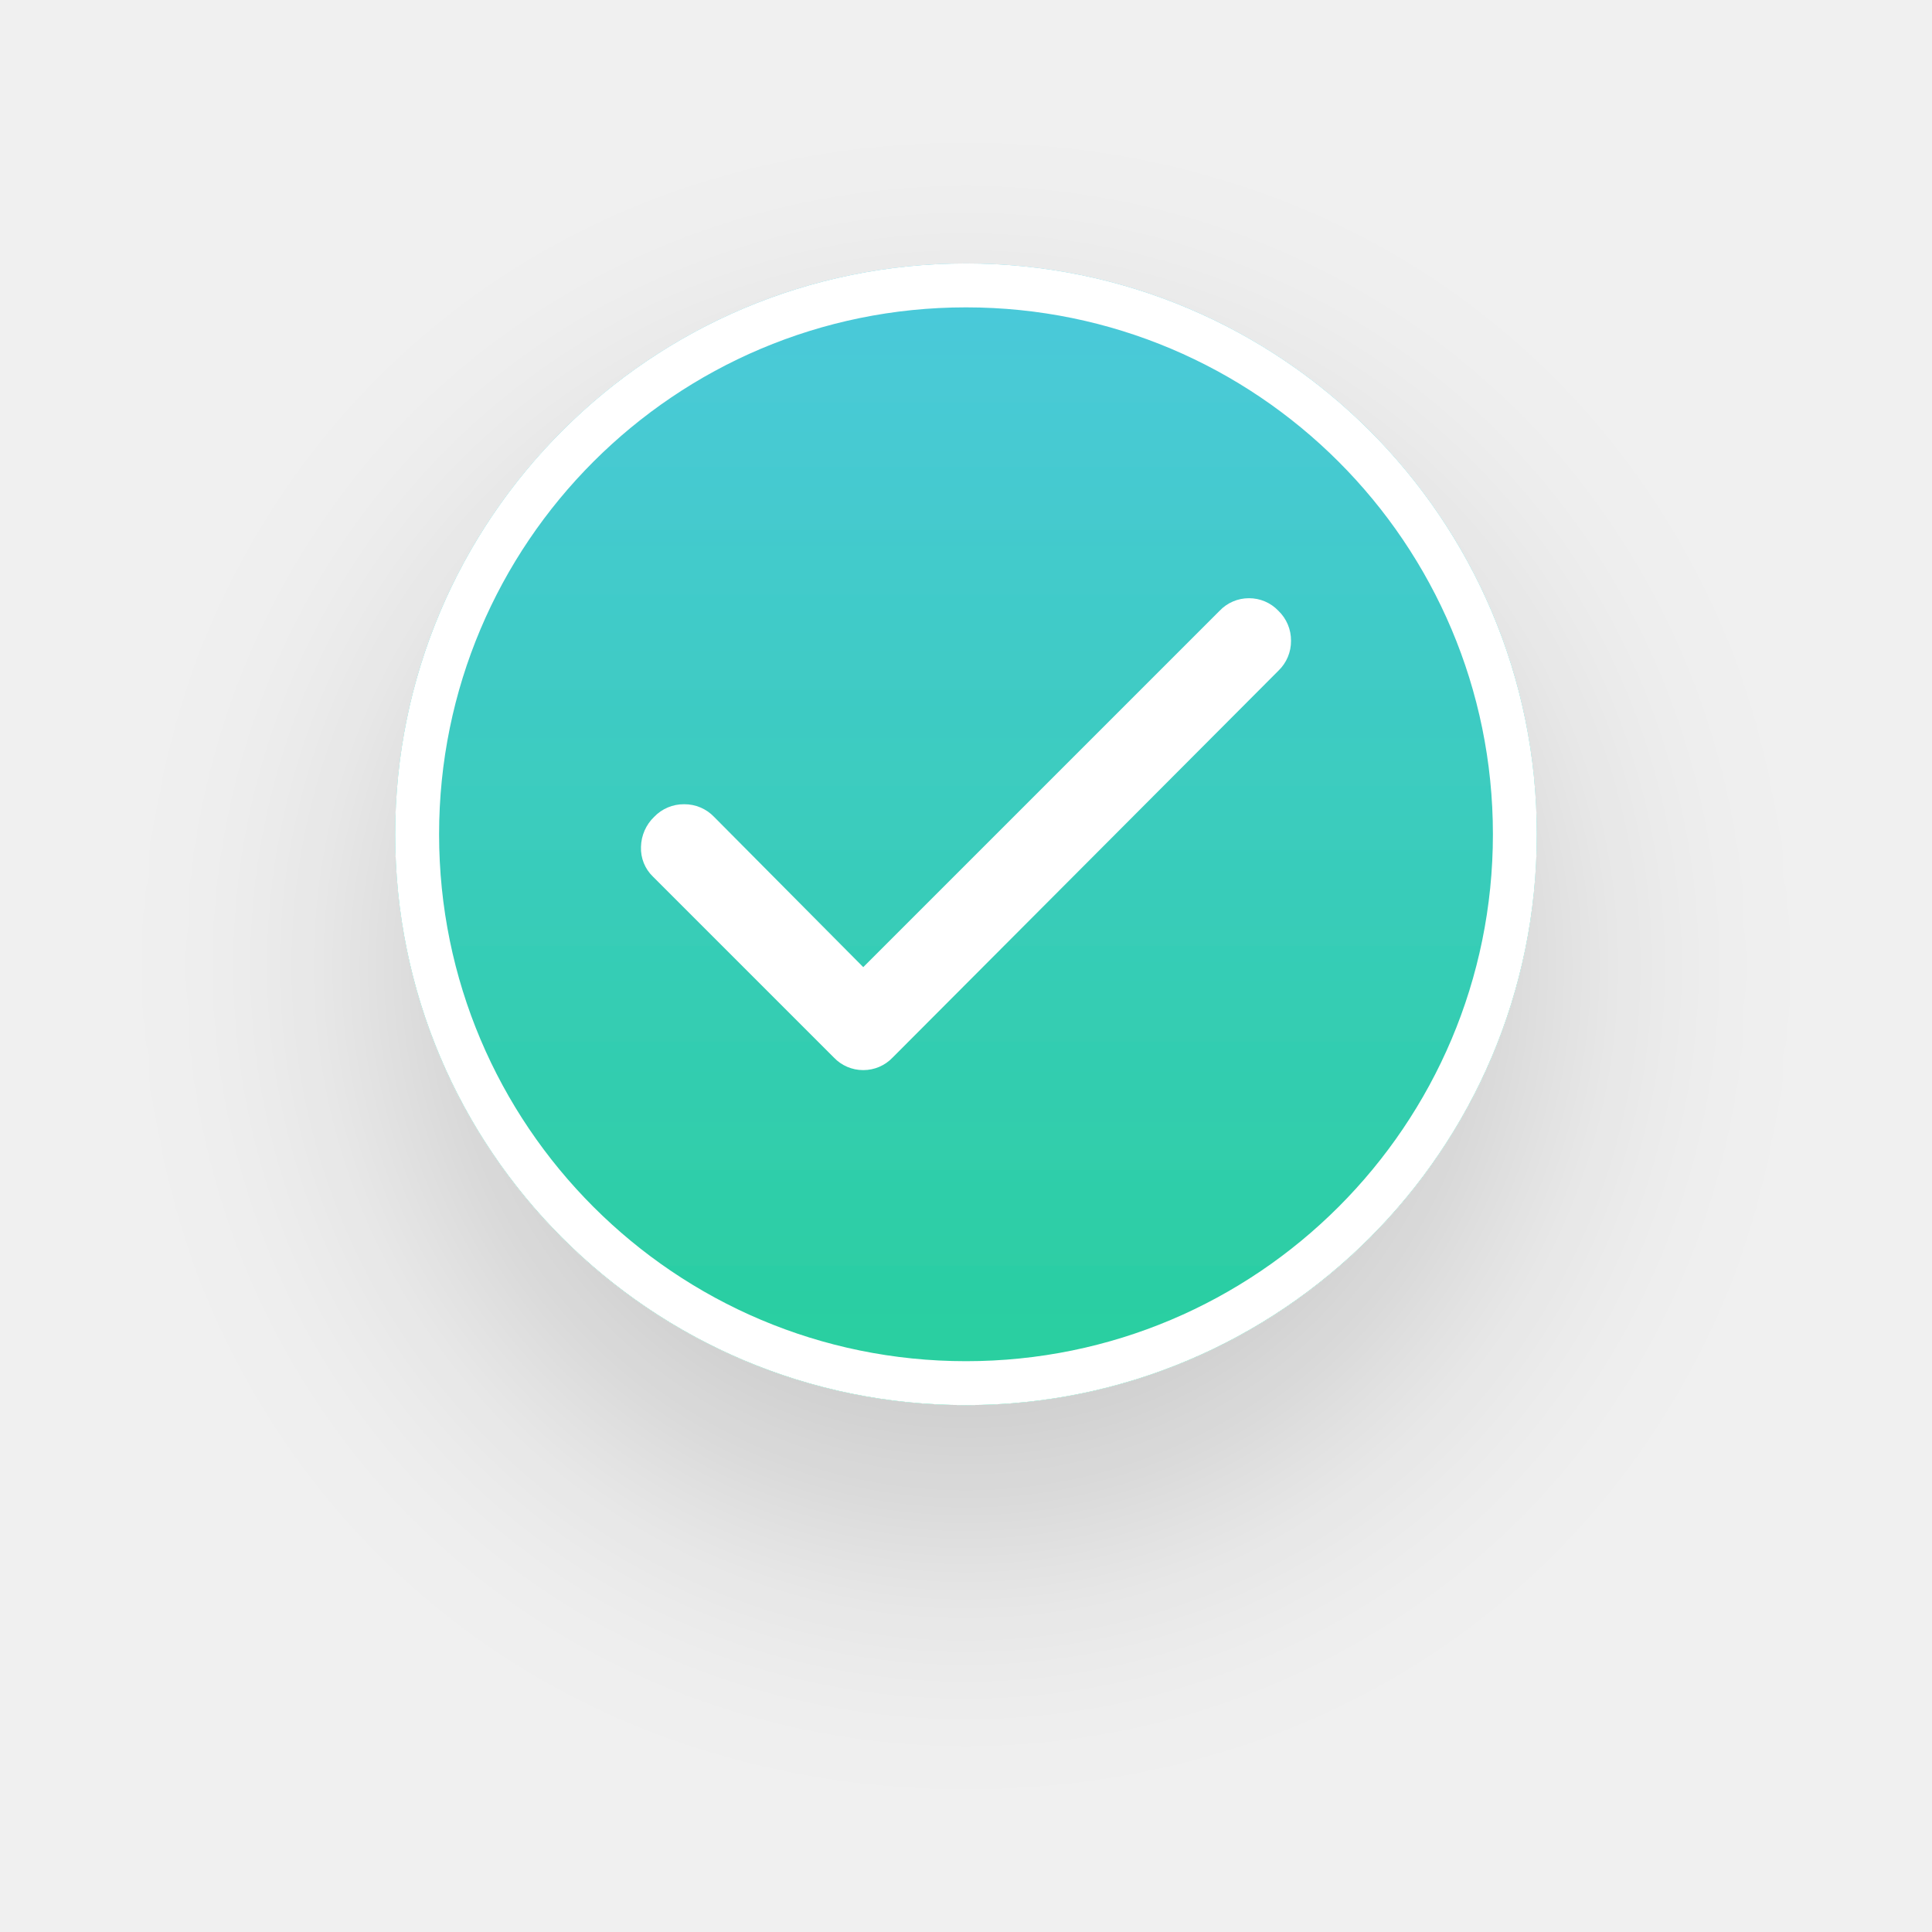
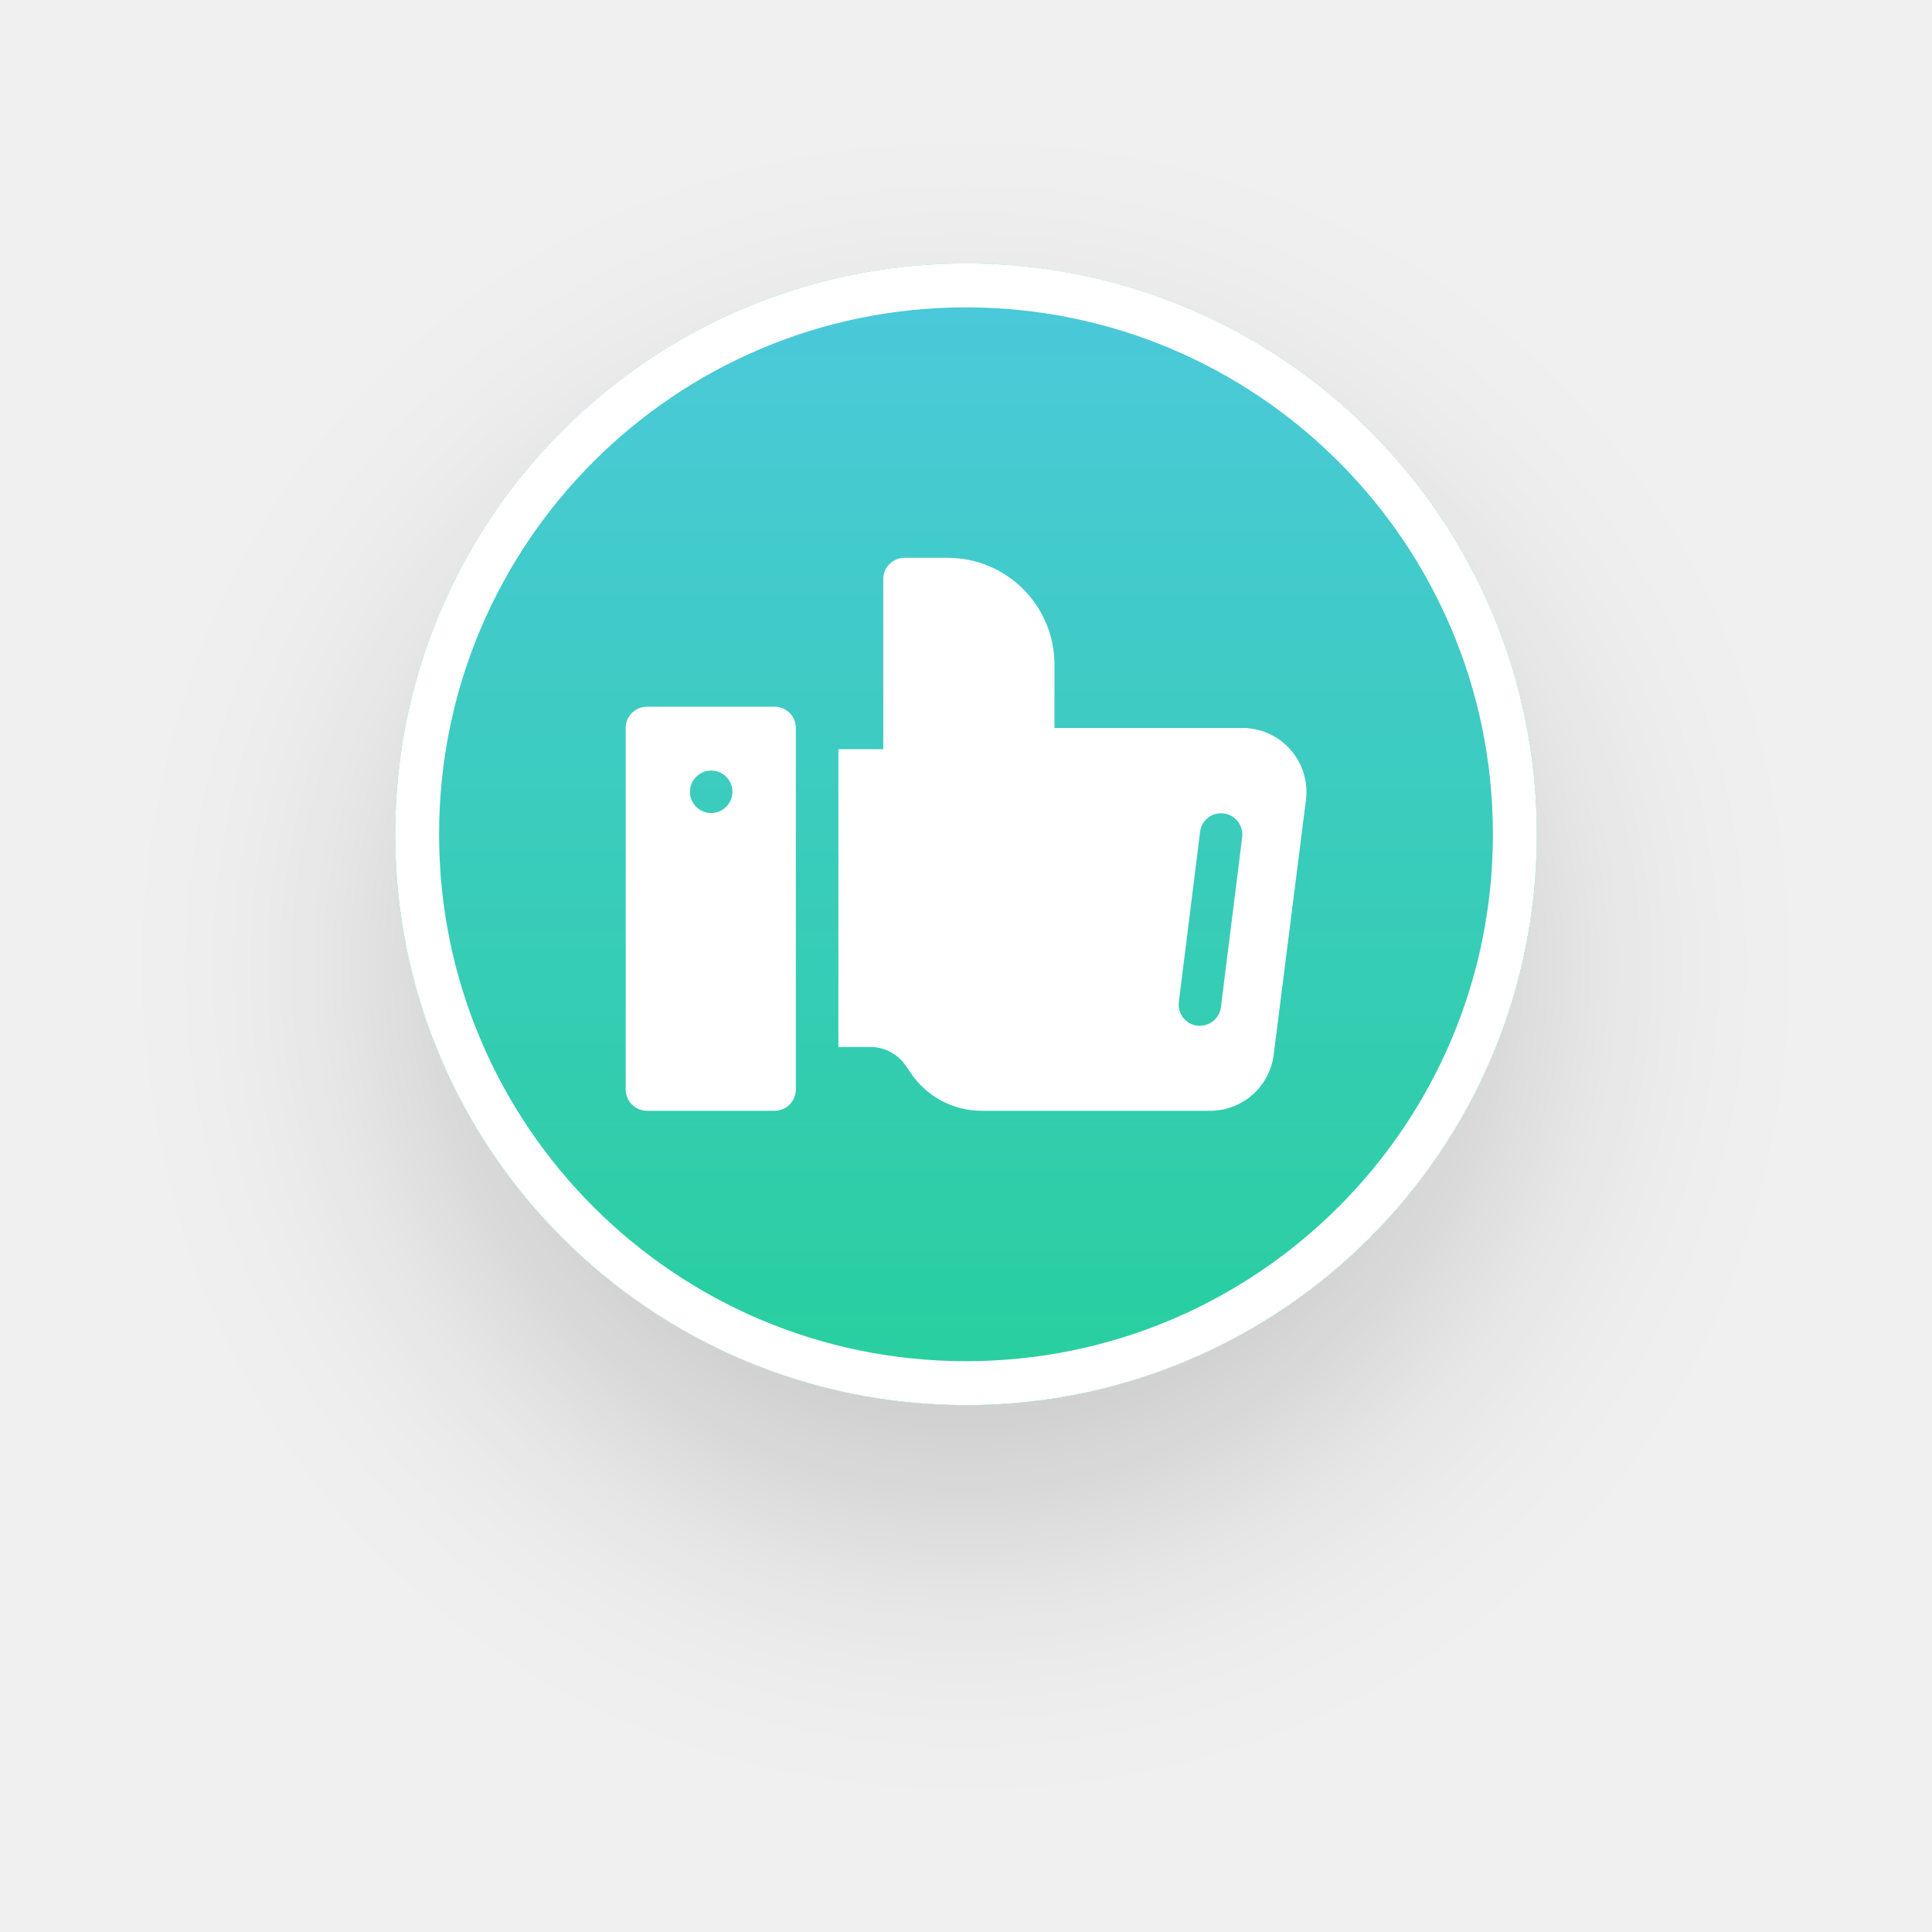
<svg xmlns="http://www.w3.org/2000/svg" width="44" height="44" viewBox="0 0 44 44">
  <defs>
    <linearGradient id="linear-gradient" x1="0.5" x2="0.5" y2="1" gradientUnits="objectBoundingBox">
      <stop offset="0" stop-color="#4cc9dc" />
      <stop offset="1" stop-color="#28cf9d" />
    </linearGradient>
    <filter id="Rectángulo_137" x="0" y="0" width="44" height="44" filterUnits="userSpaceOnUse">
      <feOffset dy="3" input="SourceAlpha" />
      <feGaussianBlur stdDeviation="3" result="blur" />
      <feFlood flood-opacity="0.161" />
      <feComposite operator="in" in2="blur" />
      <feComposite in="SourceGraphic" />
    </filter>
+     <clipPath id="clip-path">
+       <rect id="Rectángulo_282" data-name="Rectángulo 282" width="15.5" height="12.593" fill="#fff" />
+     </clipPath>
  </defs>
  <g id="Icon_Aceptado" transform="translate(-320 21)">
    <g transform="matrix(1, 0, 0, 1, 320, -21)" filter="url(#Rectángulo_137)">
      <g id="Rectángulo_137-2" data-name="Rectángulo 137" transform="translate(9 6)" stroke="#fff" stroke-width="1" fill="url(#linear-gradient)">
        <rect width="26" height="26" rx="13" stroke="none" />
        <rect x="0.5" y="0.5" width="25" height="25" rx="12.5" fill="none" />
      </g>
    </g>
-     <path id="Trazado_790" data-name="Trazado 790" d="M175.543-696.6l8.115-8.115a.918.918,0,0,1,.67-.287.918.918,0,0,1,.67.287.932.932,0,0,1,.287.682.932.932,0,0,1-.287.682l-8.785,8.809a.919.919,0,0,1-.67.287.919.919,0,0,1-.67-.287l-4.117-4.117a.891.891,0,0,1-.275-.682.977.977,0,0,1,.3-.682.932.932,0,0,1,.682-.287.932.932,0,0,1,.682.287Z" transform="translate(164.117 697.626)" fill="#fff" />
+     <g id="Grupo_847" data-name="Grupo 847" transform="translate(334.25 -8.296)">
+       <g id="Grupo_846" data-name="Grupo 846" transform="translate(0 0)" clip-path="url(#clip-path)">
+         <path id="Trazado_970" data-name="Trazado 970" d="M3.391,10.645H.484A.484.484,0,0,0,0,11.129v8.234a.484.484,0,0,0,.484.484H3.391a.484.484,0,0,0,.484-.484V11.129a.484.484,0,0,0-.484-.484M1.942,13.067a.484.484,0,1,1,.489-.484.487.487,0,0,1-.489.484" transform="translate(0 -7.254)" fill="#fff" />
+         <path id="Trazado_971" data-name="Trazado 971" d="M24.4,3.875H20.129V2.422A2.433,2.433,0,0,0,17.688,0h-.974a.483.483,0,0,0-.484.484V4.359H15.208V11.14h.722a.977.977,0,0,1,.819.436l.106.155a1.942,1.942,0,0,0,1.618.862h5.2a1.459,1.459,0,0,0,1.448-1.274l.736-5.812A1.458,1.458,0,0,0,24.4,3.875m-.48,6.355a.482.482,0,0,1-.48.426.239.239,0,0,1-.058,0,.483.483,0,0,1-.421-.538l.484-3.875a.477.477,0,0,1,.538-.421.484.484,0,0,1,.421.538Z" transform="translate(-10.364 0)" fill="#fff" />
+       </g>
+     </g>
  </g>
</svg>
